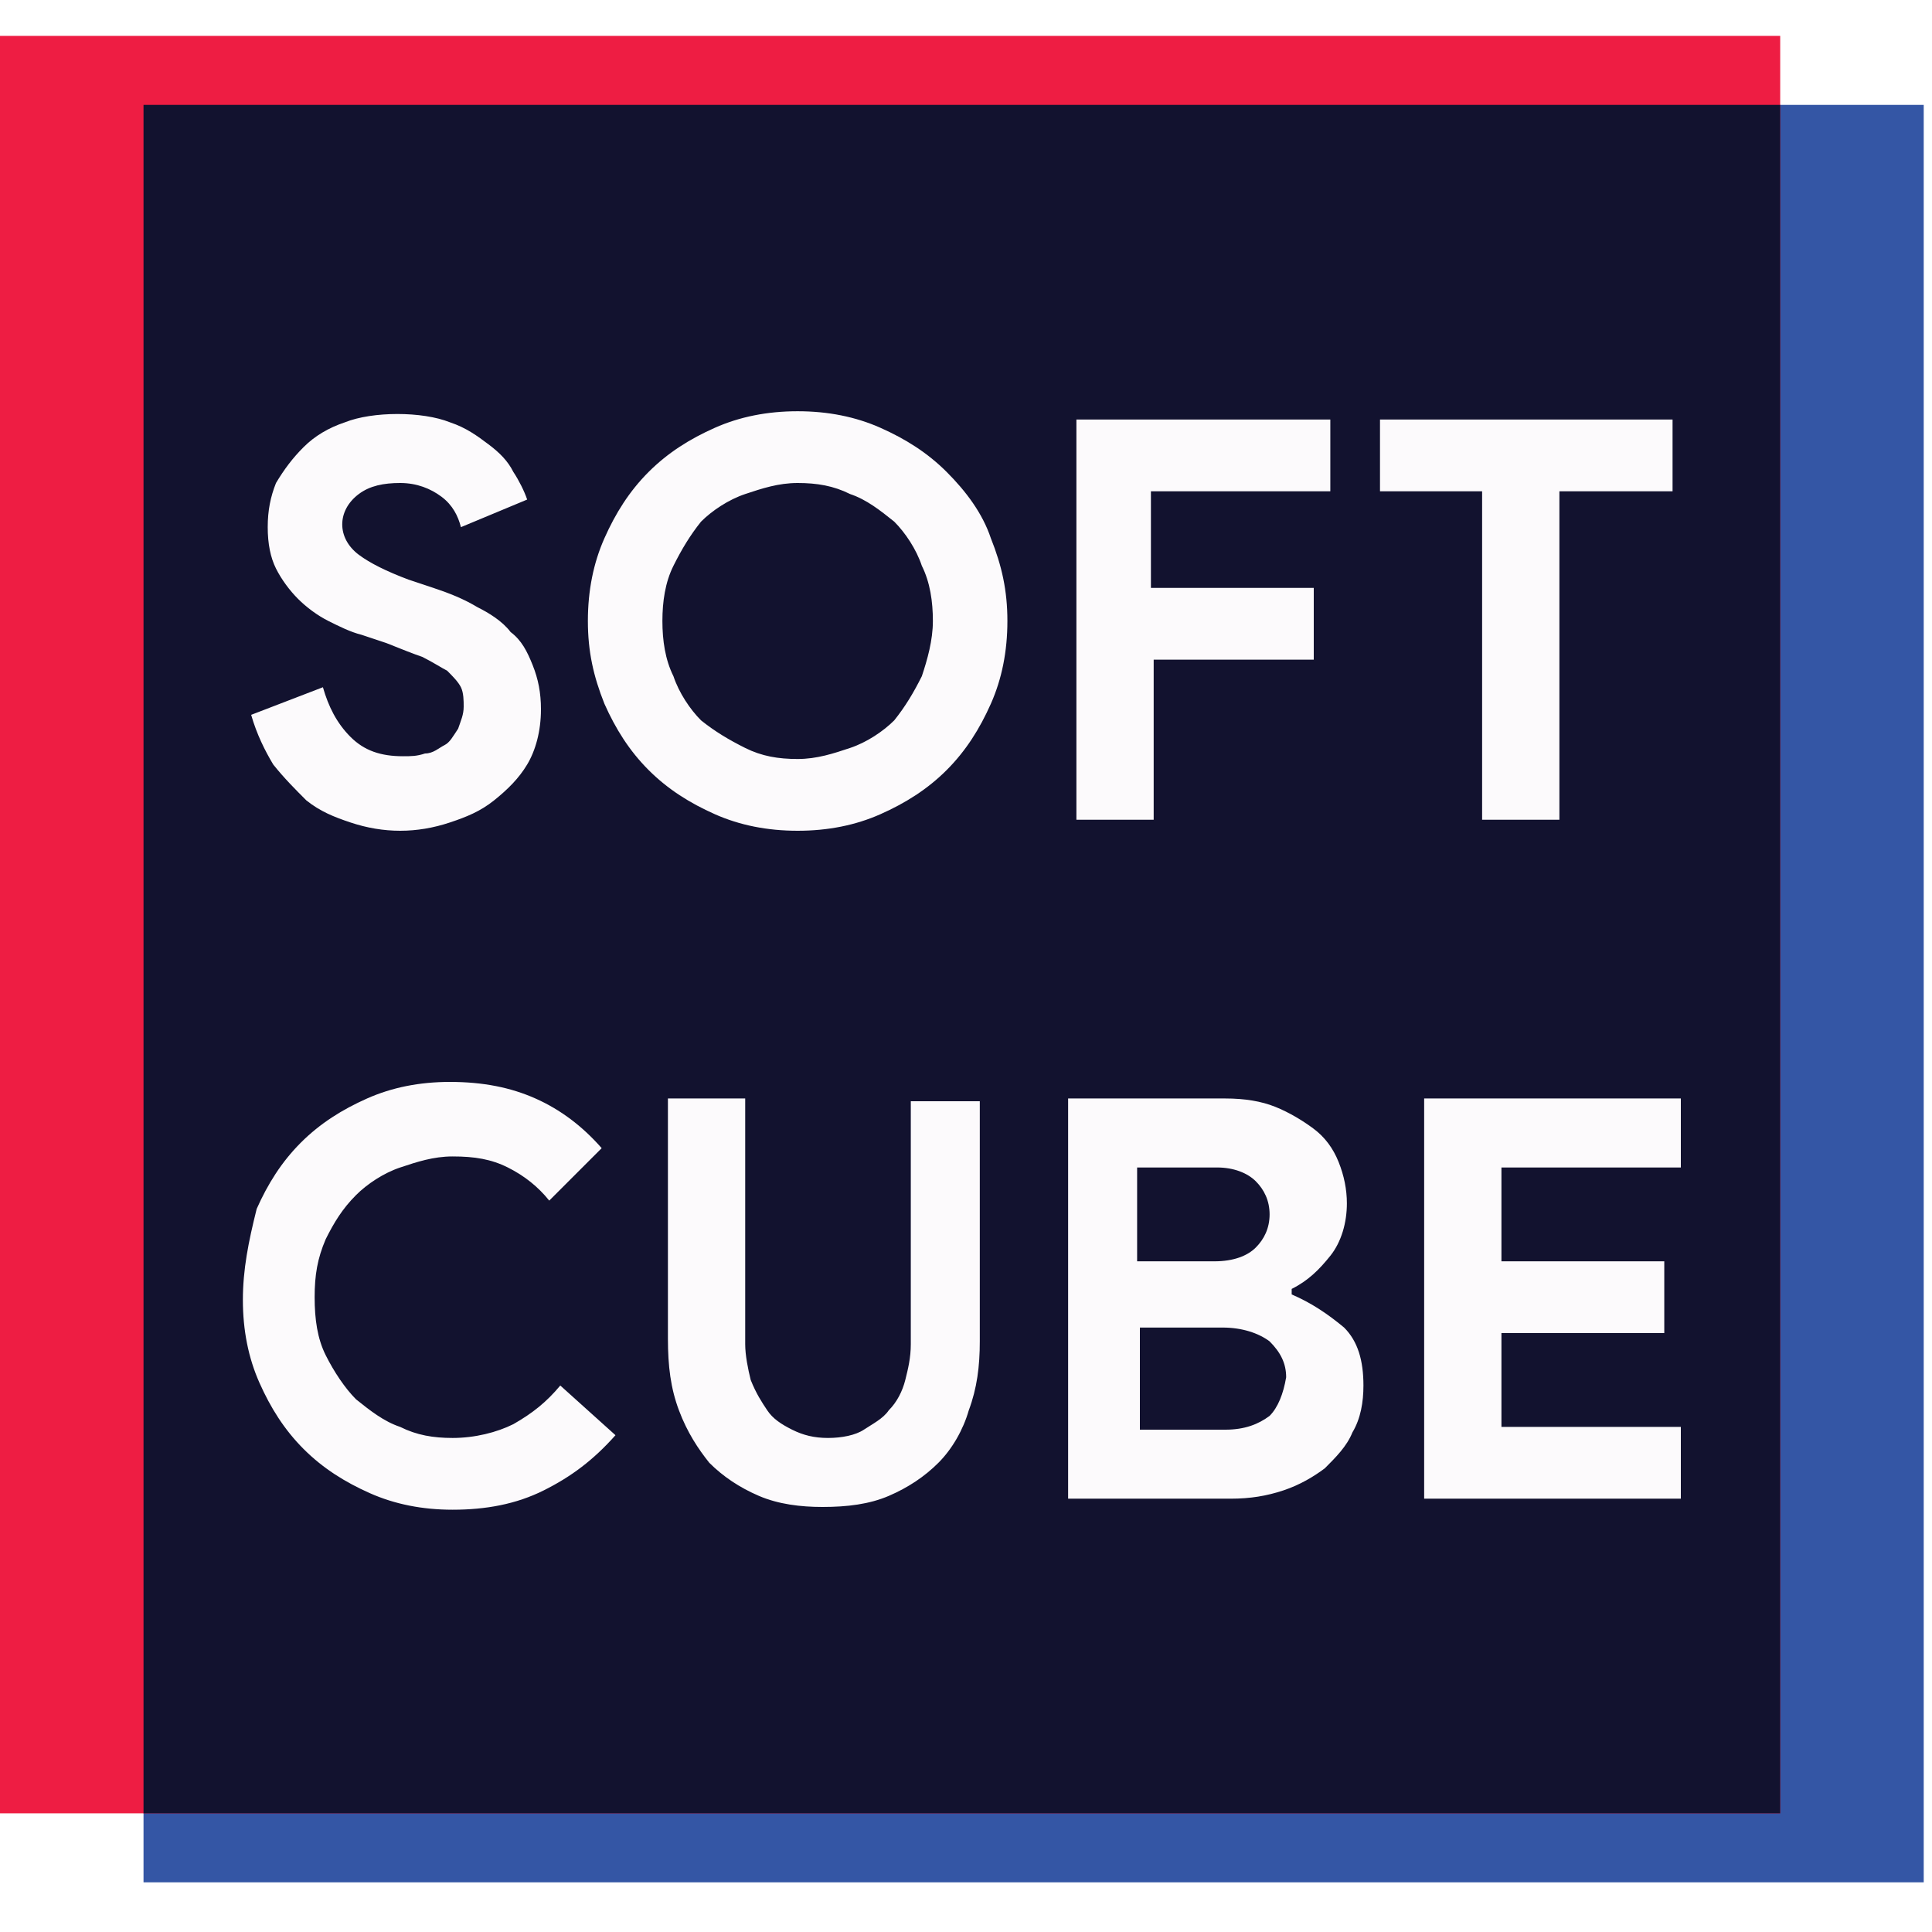
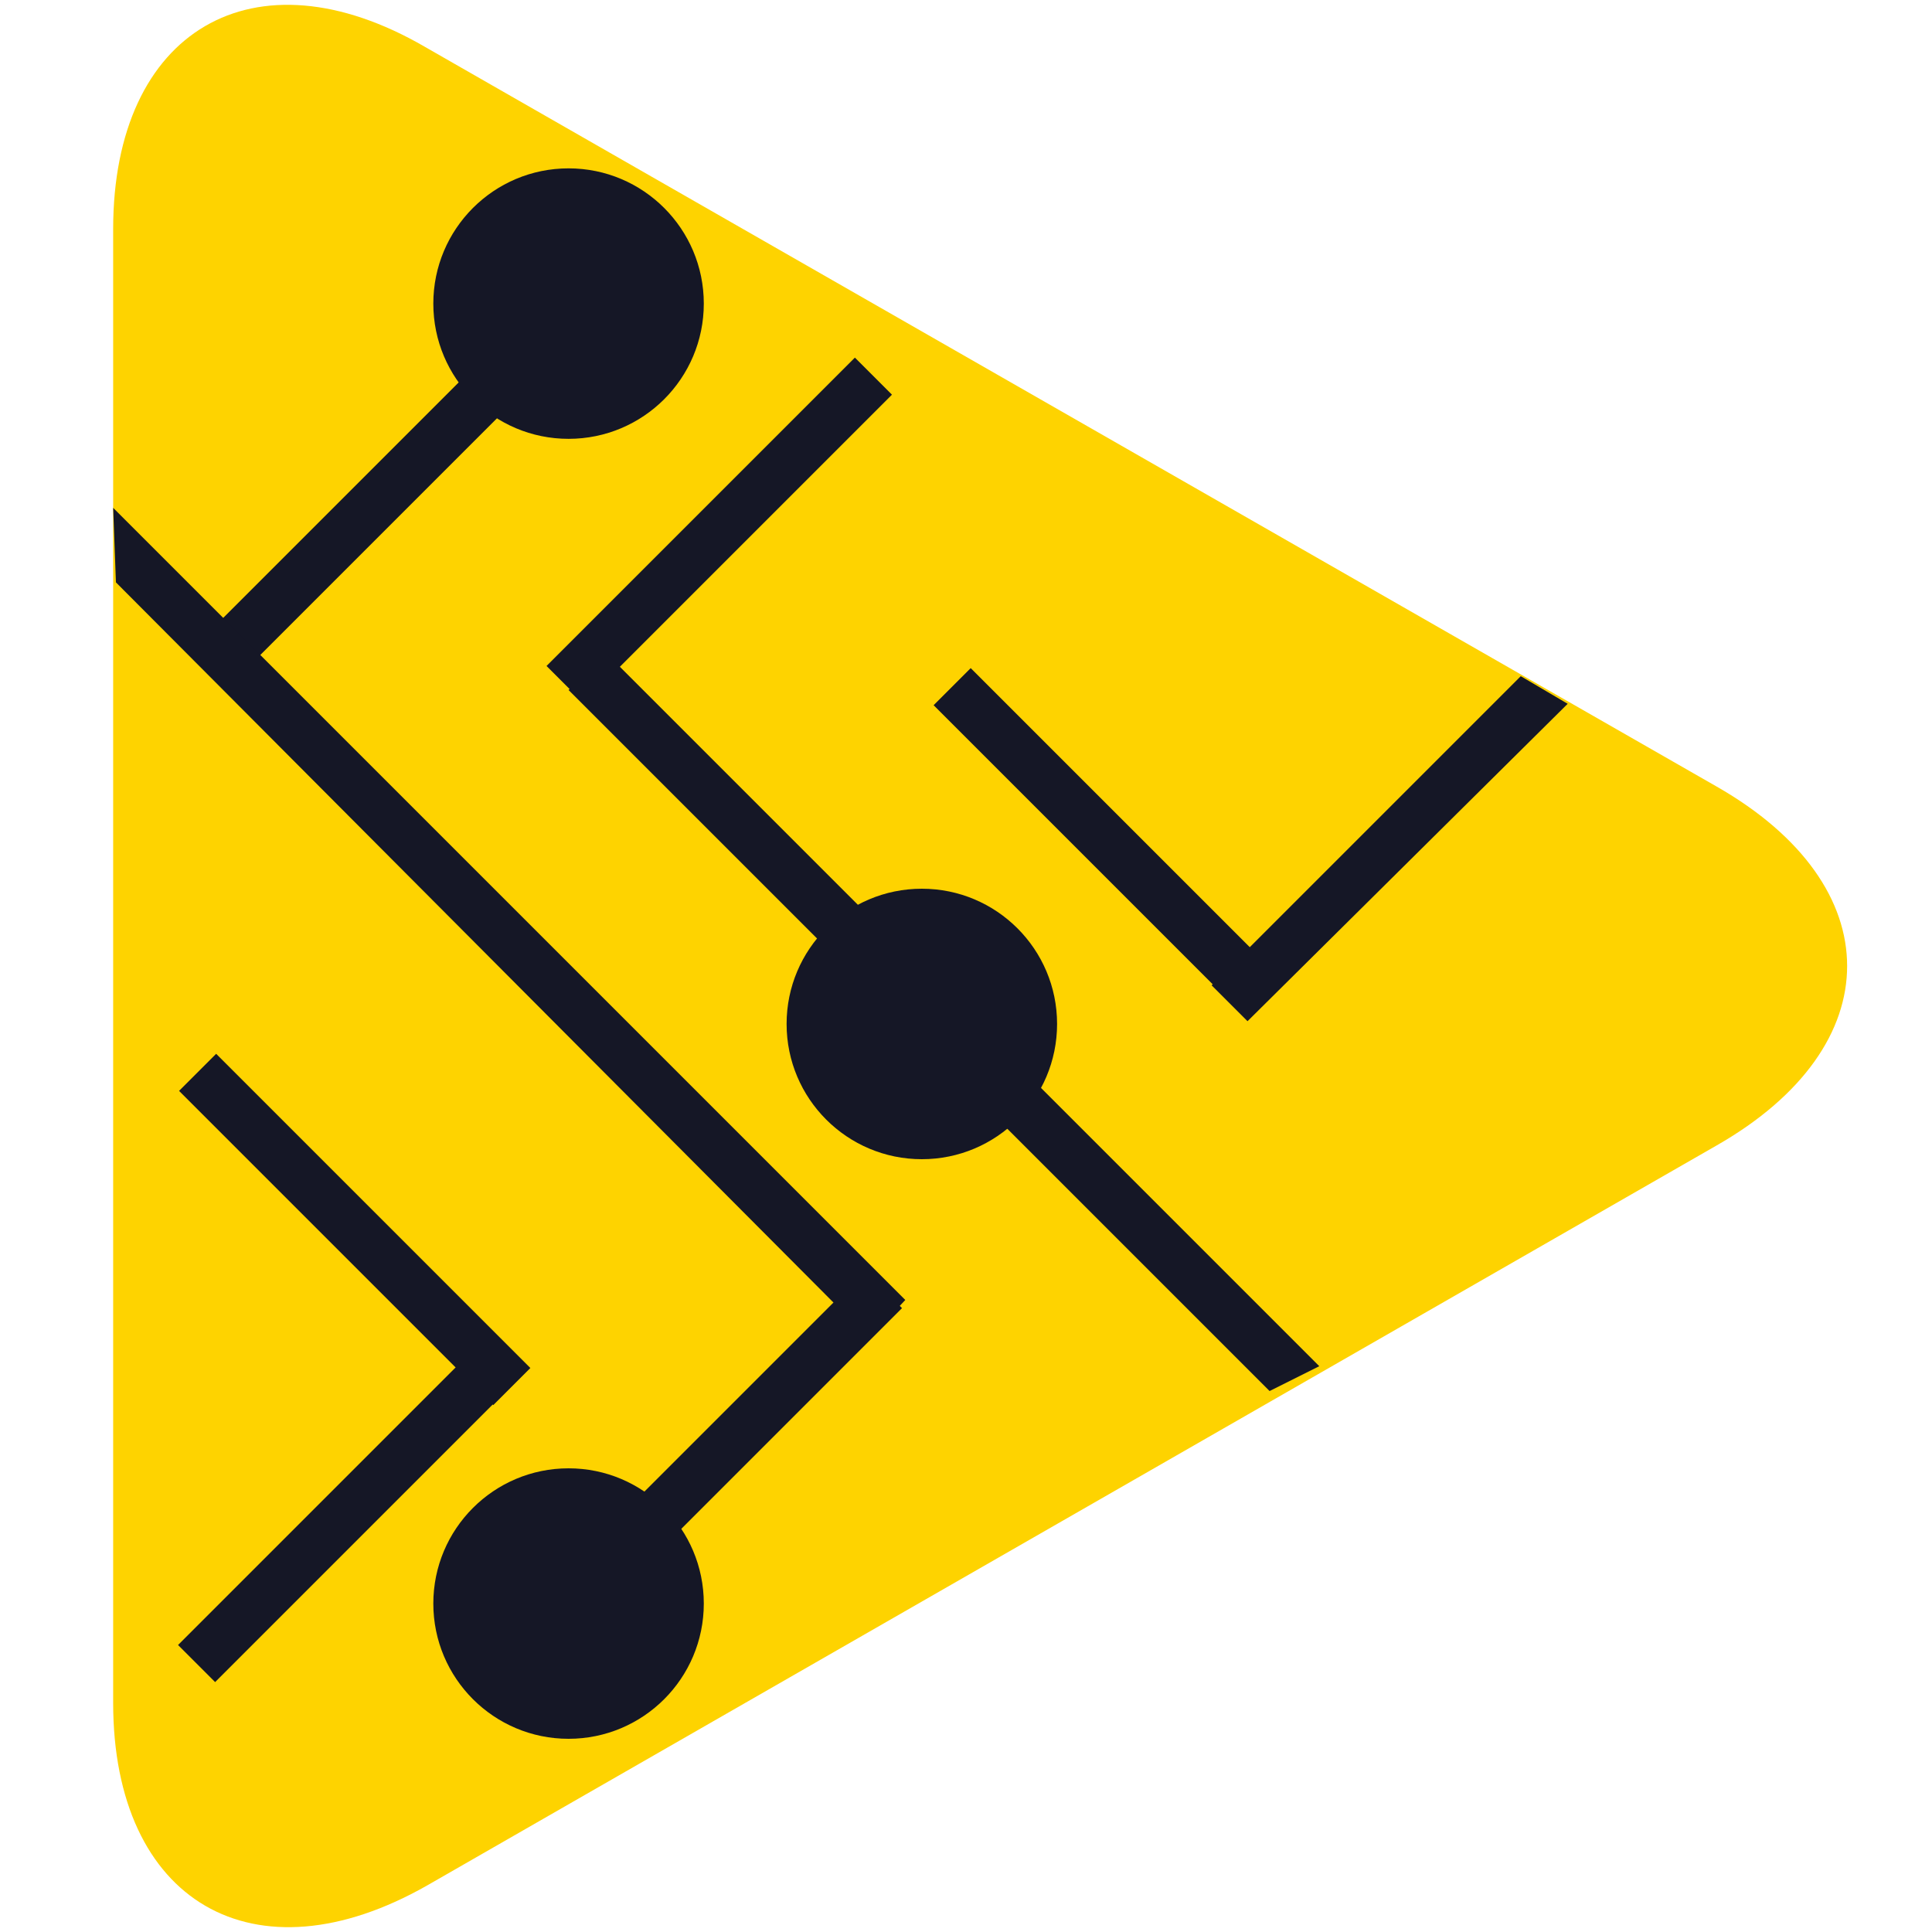
- <svg xmlns="http://www.w3.org/2000/svg" viewBox="0 0 70 70">
-   <switch>
-     <g>
-       <path fill="#3456a5" fill-rule="evenodd" d="M5.2 3.8h64.5v64.4H5.2z" clip-rule="evenodd" />
-       <path fill="#ee1d43" fill-rule="evenodd" d="M0 1.3h64.5v64.4H0z" clip-rule="evenodd" />
-       <path fill="#12122f" fill-rule="evenodd" d="M64.5 65.7H5.2V3.8h59.3z" clip-rule="evenodd" />
-       <path fill="#fcfafc" d="M18.6 51.6c-.6.3-1.4.5-2.2.5-.7 0-1.3-.1-1.9-.4-.6-.2-1.1-.6-1.6-1-.4-.4-.8-1-1.1-1.6-.3-.6-.4-1.3-.4-2.1s.1-1.4.4-2.1c.3-.6.6-1.1 1.1-1.6.4-.4 1-.8 1.6-1 .6-.2 1.2-.4 1.9-.4.8 0 1.4.1 2 .4.6.3 1.1.7 1.5 1.2l1.9-1.9c-.7-.8-1.5-1.4-2.4-1.8-.9-.4-1.9-.6-3.1-.6-1.1 0-2.1.2-3 .6-.9.4-1.7.9-2.4 1.6-.7.7-1.2 1.5-1.6 2.4-.3 1.2-.5 2.2-.5 3.3 0 1.1.2 2.1.6 3 .4.9.9 1.7 1.6 2.4.7.7 1.5 1.2 2.4 1.6.9.4 1.9.6 3 .6 1.2 0 2.3-.2 3.3-.7 1-.5 1.8-1.1 2.6-2l-2-1.8c-.5.6-1 1-1.7 1.4zM33 48.7c0 .5-.1.9-.2 1.3s-.3.8-.6 1.1c-.2.3-.6.5-.9.7-.3.2-.8.3-1.3.3s-.9-.1-1.3-.3c-.4-.2-.7-.4-.9-.7-.2-.3-.4-.6-.6-1.1-.1-.4-.2-.9-.2-1.3v-8.9h-2.8v8.7c0 1 .1 1.8.4 2.6.3.8.7 1.4 1.1 1.9.5.5 1.1.9 1.8 1.2.7.3 1.5.4 2.3.4.9 0 1.7-.1 2.4-.4.7-.3 1.3-.7 1.8-1.2s.9-1.2 1.1-1.9c.3-.8.4-1.6.4-2.5v-8.7H33v8.8zm13.8-1.8v-.2c.6-.3 1-.7 1.4-1.2.4-.5.6-1.2.6-1.9 0-.5-.1-1-.3-1.5-.2-.5-.5-.9-.9-1.2-.4-.3-.9-.6-1.4-.8-.5-.2-1.1-.3-1.8-.3h-5.7v14.5h5.9c.7 0 1.3-.1 1.9-.3.6-.2 1.1-.5 1.5-.8.4-.4.8-.8 1-1.3.3-.5.4-1.1.4-1.7 0-.9-.2-1.6-.7-2.1-.6-.5-1.2-.9-1.9-1.2zm-5.5-4.6h2.8c.6 0 1.1.2 1.4.5.3.3.5.7.5 1.2s-.2.9-.5 1.2-.8.5-1.5.5h-2.8v-3.4zm4.7 9c-.4.3-.9.5-1.6.5h-3.1v-3.7h3c.7 0 1.3.2 1.7.5.4.4.6.8.6 1.3-.1.6-.3 1.1-.6 1.4zm14.9-8.9v-2.6h-9.3v14.5h9.3v-2.6h-6.5v-3.4h5.9v-2.6h-5.9v-3.4h6.5zM16.1 27c-.2.1-.4.3-.7.3-.3.1-.5.1-.8.1-.8 0-1.4-.2-1.9-.7-.5-.5-.8-1.1-1-1.8l-2.6 1c.2.7.5 1.3.8 1.8.4.5.8.9 1.2 1.3.5.4 1 .6 1.6.8.6.2 1.2.3 1.8.3.6 0 1.2-.1 1.8-.3.6-.2 1.1-.4 1.6-.8s.9-.8 1.2-1.3c.3-.5.5-1.2.5-2 0-.6-.1-1.1-.3-1.6-.2-.5-.4-.9-.8-1.2-.3-.4-.8-.7-1.2-.9-.5-.3-1-.5-1.6-.7l-.9-.3c-.8-.3-1.4-.6-1.8-.9-.4-.3-.6-.7-.6-1.1 0-.4.2-.8.6-1.1.4-.3.9-.4 1.5-.4s1.1.2 1.5.5c.4.3.6.7.7 1.1l2.4-1c-.1-.3-.3-.7-.5-1-.2-.4-.5-.7-.9-1-.4-.3-.8-.6-1.4-.8-.5-.2-1.2-.3-1.9-.3s-1.4.1-1.9.3c-.6.2-1.1.5-1.5.9-.4.4-.7.8-1 1.3-.2.5-.3 1-.3 1.6 0 .6.1 1.1.3 1.5.2.4.5.8.8 1.1.3.3.7.6 1.1.8.4.2.8.4 1.2.5l.9.3c.5.2 1 .4 1.3.5.4.2.7.4.9.5.2.2.4.4.5.6.1.2.1.5.1.7 0 .3-.1.5-.2.8-.2.3-.3.5-.5.6zm18.2-9.9c-.7-.7-1.5-1.2-2.4-1.6-.9-.4-1.9-.6-3-.6s-2.1.2-3 .6c-.9.4-1.7.9-2.4 1.6-.7.7-1.2 1.5-1.6 2.4-.4.9-.6 1.9-.6 3s.2 2 .6 3c.4.9.9 1.7 1.6 2.4.7.7 1.5 1.2 2.4 1.6.9.4 1.9.6 3 .6s2.1-.2 3-.6c.9-.4 1.7-.9 2.4-1.6.7-.7 1.2-1.5 1.6-2.4.4-.9.6-1.9.6-3s-.2-2-.6-3c-.3-.9-.9-1.7-1.6-2.4zm-.9 7.4c-.3.6-.6 1.1-1 1.6-.4.4-1 .8-1.6 1-.6.2-1.2.4-1.9.4s-1.3-.1-1.9-.4-1.1-.6-1.6-1c-.4-.4-.8-1-1-1.6-.3-.6-.4-1.3-.4-2s.1-1.4.4-2c.3-.6.6-1.1 1-1.6.4-.4 1-.8 1.6-1 .6-.2 1.2-.4 1.9-.4s1.3.1 1.9.4c.6.2 1.1.6 1.6 1 .4.4.8 1 1 1.6.3.6.4 1.3.4 2s-.2 1.4-.4 2zm8.3-.6h5.9v-2.6h-5.9v-3.5h6.5v-2.6H39v14.5h2.8v-5.8zm12 5.8h2.8V17.8h4.1v-2.6H50v2.6h3.7v11.9z" />
-     </g>
-   </switch>
+ <svg xmlns="http://www.w3.org/2000/svg" version="1.1" id="Слой_1" x="0px" y="0px" viewBox="0 0 70 70" style="enable-background:new 0 0 70 70;" xml:space="preserve">
+   <style type="text/css">
+ 	.st0{fill:#FED300;}
+ 	.st1{fill:#151726;}
+ </style>
+   <g>
+     <path class="st0" d="M15.4,1.7C9.2-1.9,4.1,1.1,4.1,8.3v53.4c0,7.2,5.1,10.2,11.4,6.6l46.7-26.8c6.3-3.6,6.3-9.4,0-13L15.4,1.7z" />
+   </g>
+   <rect x="4.8" y="53.7" transform="matrix(0.7071 -0.7071 0.7071 0.7071 -34.9145 25.0246)" class="st1" width="15.8" height="1.9" />
+   <rect x="4.8" y="43.6" transform="matrix(0.7071 0.7071 -0.7071 0.7071 35.267 3.9574)" class="st1" width="16.1" height="1.9" />
+   <rect x="32.2" y="29.5" transform="matrix(0.7071 0.7071 -0.7071 0.7071 33.2611 -19.4208)" class="st1" width="15.8" height="1.9" />
+   <polygon class="st1" points="43.9,35.7 55.1,24.5 56.8,25.5 45.2,37 " />
+   <rect x="18.1" y="18.3" transform="matrix(-0.7071 0.7071 -0.7071 -0.7071 58.0561 14.4418)" class="st1" width="15.8" height="1.9" />
+   <polygon class="st1" points="46,50.4 20.6,25 22,23.7 47.8,49.5 " />
+   <rect x="5.5" y="17.4" transform="matrix(-0.7071 0.7071 -0.7071 -0.7071 35.8769 21.8922)" class="st1" width="15.8" height="1.9" />
+   <rect x="18.6" y="51.3" transform="matrix(-0.7071 0.7071 -0.7071 -0.7071 82.1083 70.5182)" class="st1" width="15.7" height="1.9" />
+   <polygon class="st1" points="31.5,48.5 4.2,21.1 4.1,18.4 32.8,47.1 " />
+   <circle class="st1" cx="20.6" cy="11" r="4.9" />
+   <circle class="st1" cx="20.6" cy="58.1" r="4.9" />
+   <circle class="st1" cx="33.4" cy="37.1" r="4.9" />
</svg>
